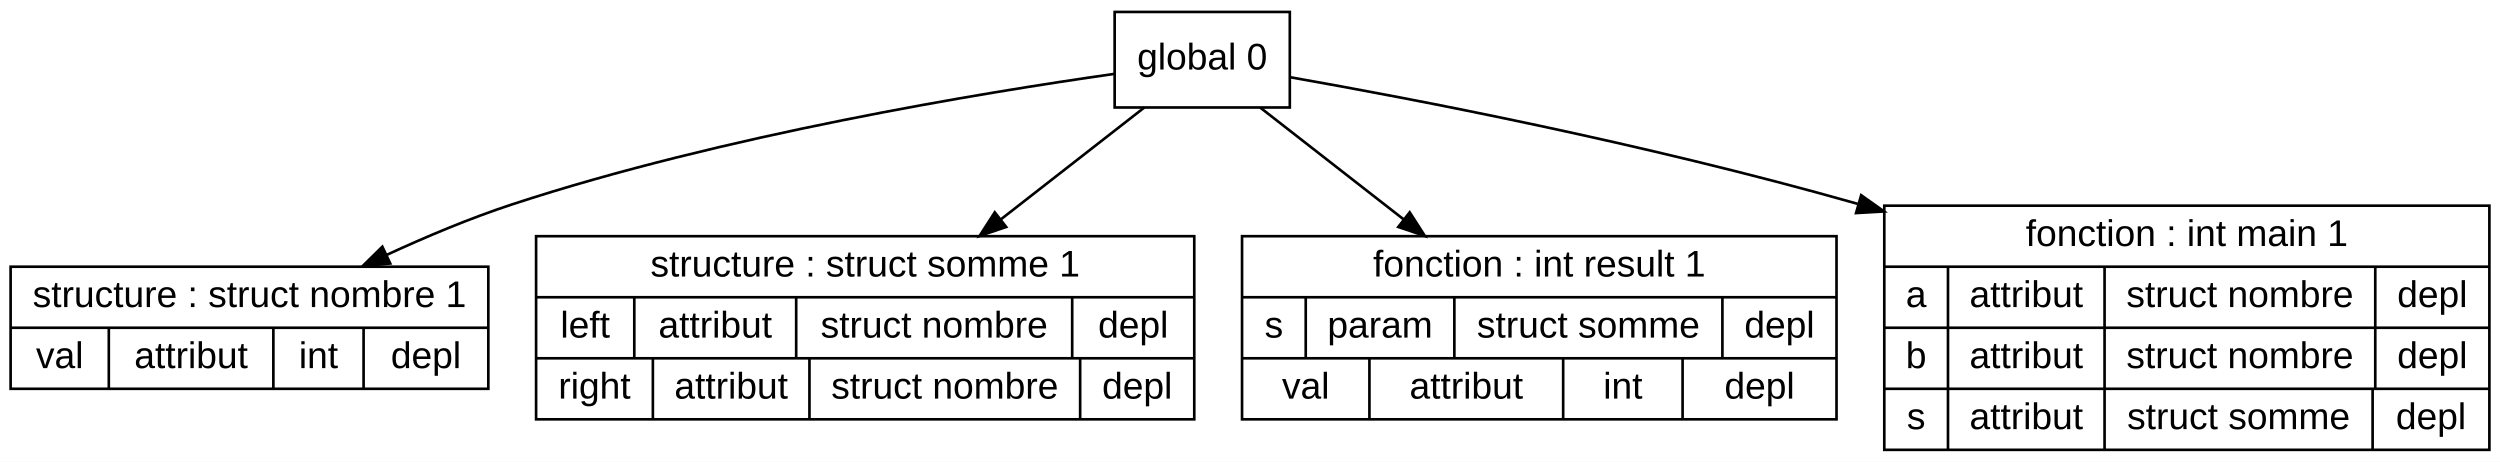
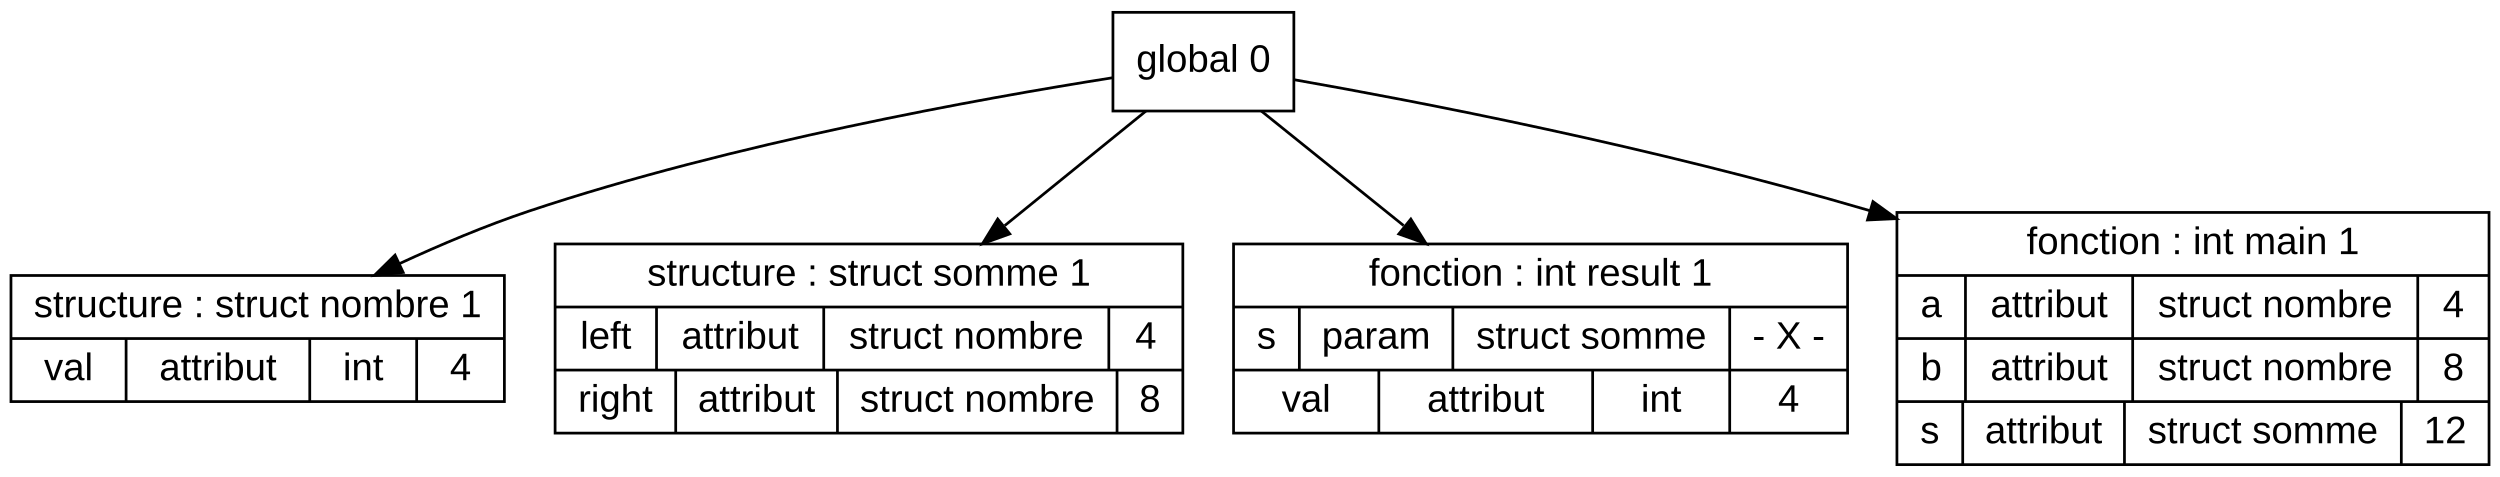
- <svg xmlns="http://www.w3.org/2000/svg" width="942pt" height="174pt" viewBox="0.00 0.00 942.00 174.00">
+ <svg xmlns="http://www.w3.org/2000/svg" width="912pt" height="174pt" viewBox="0.00 0.00 912.00 174.00">
  <g id="graph0" class="graph" transform="scale(1 1) rotate(0) translate(4 170)">
-     <polygon fill="white" stroke="transparent" points="-4,4 -4,-170 938,-170 938,4 -4,4" />
+     <polygon fill="white" stroke="transparent" points="-4,4 -4,-170 908,-170 908,4 -4,4" />
    <g id="node1" class="node">
      <polygon fill="none" stroke="black" points="0,-23.5 0,-69.5 180,-69.5 180,-23.5 0,-23.5" />
      <text text-anchor="middle" x="90" y="-54.3" font-family="Arial" font-size="14.00">structure : struct nombre 1</text>
      <polyline fill="none" stroke="black" points="0,-46.5 180,-46.5 " />
-       <text text-anchor="middle" x="18.5" y="-31.3" font-family="Arial" font-size="14.00">val</text>
-       <polyline fill="none" stroke="black" points="37,-23.5 37,-46.5 " />
-       <text text-anchor="middle" x="68" y="-31.3" font-family="Arial" font-size="14.00">attribut</text>
-       <polyline fill="none" stroke="black" points="99,-23.5 99,-46.5 " />
-       <text text-anchor="middle" x="116" y="-31.3" font-family="Arial" font-size="14.00">int</text>
-       <polyline fill="none" stroke="black" points="133,-23.5 133,-46.5 " />
-       <text text-anchor="middle" x="156.5" y="-31.3" font-family="Arial" font-size="14.00">depl</text>
+       <text text-anchor="middle" x="21" y="-31.3" font-family="Arial" font-size="14.00">val</text>
+       <polyline fill="none" stroke="black" points="42,-23.5 42,-46.5 " />
+       <text text-anchor="middle" x="75.5" y="-31.3" font-family="Arial" font-size="14.00">attribut</text>
+       <polyline fill="none" stroke="black" points="109,-23.5 109,-46.5 " />
+       <text text-anchor="middle" x="128.5" y="-31.3" font-family="Arial" font-size="14.00">int</text>
+       <polyline fill="none" stroke="black" points="148,-23.5 148,-46.5 " />
+       <text text-anchor="middle" x="164" y="-31.3" font-family="Arial" font-size="14.00">4</text>
    </g>
    <g id="node2" class="node">
-       <polygon fill="none" stroke="black" points="198,-12 198,-81 446,-81 446,-12 198,-12" />
-       <text text-anchor="middle" x="322" y="-65.8" font-family="Arial" font-size="14.00">structure : struct somme 1</text>
-       <polyline fill="none" stroke="black" points="198,-58 446,-58 " />
-       <text text-anchor="middle" x="216.5" y="-42.8" font-family="Arial" font-size="14.00">left</text>
-       <polyline fill="none" stroke="black" points="235,-35 235,-58 " />
-       <text text-anchor="middle" x="265.5" y="-42.8" font-family="Arial" font-size="14.00">attribut</text>
-       <polyline fill="none" stroke="black" points="296,-35 296,-58 " />
-       <text text-anchor="middle" x="348" y="-42.8" font-family="Arial" font-size="14.00">struct nombre</text>
-       <polyline fill="none" stroke="black" points="400,-35 400,-58 " />
-       <text text-anchor="middle" x="423" y="-42.8" font-family="Arial" font-size="14.00">depl</text>
-       <polyline fill="none" stroke="black" points="198,-35 446,-35 " />
-       <text text-anchor="middle" x="220" y="-19.8" font-family="Arial" font-size="14.00">right</text>
-       <polyline fill="none" stroke="black" points="242,-12 242,-35 " />
-       <text text-anchor="middle" x="271.5" y="-19.8" font-family="Arial" font-size="14.00">attribut</text>
-       <polyline fill="none" stroke="black" points="301,-12 301,-35 " />
-       <text text-anchor="middle" x="352" y="-19.8" font-family="Arial" font-size="14.00">struct nombre</text>
-       <polyline fill="none" stroke="black" points="403,-12 403,-35 " />
-       <text text-anchor="middle" x="424.5" y="-19.8" font-family="Arial" font-size="14.00">depl</text>
+       <polygon fill="none" stroke="black" points="198.5,-12 198.5,-81 427.5,-81 427.5,-12 198.5,-12" />
+       <text text-anchor="middle" x="313" y="-65.8" font-family="Arial" font-size="14.00">structure : struct somme 1</text>
+       <polyline fill="none" stroke="black" points="198.5,-58 427.5,-58 " />
+       <text text-anchor="middle" x="217" y="-42.8" font-family="Arial" font-size="14.00">left</text>
+       <polyline fill="none" stroke="black" points="235.5,-35 235.5,-58 " />
+       <text text-anchor="middle" x="266" y="-42.8" font-family="Arial" font-size="14.00">attribut</text>
+       <polyline fill="none" stroke="black" points="296.5,-35 296.5,-58 " />
+       <text text-anchor="middle" x="348.5" y="-42.8" font-family="Arial" font-size="14.00">struct nombre</text>
+       <polyline fill="none" stroke="black" points="400.5,-35 400.5,-58 " />
+       <text text-anchor="middle" x="414" y="-42.8" font-family="Arial" font-size="14.00">4</text>
+       <polyline fill="none" stroke="black" points="198.5,-35 427.5,-35 " />
+       <text text-anchor="middle" x="220.5" y="-19.8" font-family="Arial" font-size="14.00">right</text>
+       <polyline fill="none" stroke="black" points="242.5,-12 242.5,-35 " />
+       <text text-anchor="middle" x="272" y="-19.8" font-family="Arial" font-size="14.00">attribut</text>
+       <polyline fill="none" stroke="black" points="301.5,-12 301.5,-35 " />
+       <text text-anchor="middle" x="352.5" y="-19.8" font-family="Arial" font-size="14.00">struct nombre</text>
+       <polyline fill="none" stroke="black" points="403.5,-12 403.5,-35 " />
+       <text text-anchor="middle" x="415.5" y="-19.8" font-family="Arial" font-size="14.00">8</text>
    </g>
    <g id="node3" class="node">
-       <polygon fill="none" stroke="black" points="464,-12 464,-81 688,-81 688,-12 464,-12" />
-       <text text-anchor="middle" x="576" y="-65.8" font-family="Arial" font-size="14.00">fonction : int result 1</text>
-       <polyline fill="none" stroke="black" points="464,-58 688,-58 " />
-       <text text-anchor="middle" x="476" y="-42.8" font-family="Arial" font-size="14.00">s</text>
-       <polyline fill="none" stroke="black" points="488,-35 488,-58 " />
-       <text text-anchor="middle" x="516" y="-42.8" font-family="Arial" font-size="14.00">param</text>
-       <polyline fill="none" stroke="black" points="544,-35 544,-58 " />
-       <text text-anchor="middle" x="594.5" y="-42.8" font-family="Arial" font-size="14.00">struct somme</text>
-       <polyline fill="none" stroke="black" points="645,-35 645,-58 " />
-       <text text-anchor="middle" x="666.5" y="-42.8" font-family="Arial" font-size="14.00">depl</text>
-       <polyline fill="none" stroke="black" points="464,-35 688,-35 " />
-       <text text-anchor="middle" x="488" y="-19.8" font-family="Arial" font-size="14.00">val</text>
-       <polyline fill="none" stroke="black" points="512,-12 512,-35 " />
-       <text text-anchor="middle" x="548.5" y="-19.8" font-family="Arial" font-size="14.00">attribut</text>
-       <polyline fill="none" stroke="black" points="585,-12 585,-35 " />
-       <text text-anchor="middle" x="607.5" y="-19.8" font-family="Arial" font-size="14.00">int</text>
-       <polyline fill="none" stroke="black" points="630,-12 630,-35 " />
-       <text text-anchor="middle" x="659" y="-19.8" font-family="Arial" font-size="14.00">depl</text>
+       <polygon fill="none" stroke="black" points="446,-12 446,-81 670,-81 670,-12 446,-12" />
+       <text text-anchor="middle" x="558" y="-65.8" font-family="Arial" font-size="14.00">fonction : int result 1</text>
+       <polyline fill="none" stroke="black" points="446,-58 670,-58 " />
+       <text text-anchor="middle" x="458" y="-42.8" font-family="Arial" font-size="14.00">s</text>
+       <polyline fill="none" stroke="black" points="470,-35 470,-58 " />
+       <text text-anchor="middle" x="498" y="-42.8" font-family="Arial" font-size="14.00">param</text>
+       <polyline fill="none" stroke="black" points="526,-35 526,-58 " />
+       <text text-anchor="middle" x="576.5" y="-42.8" font-family="Arial" font-size="14.00">struct somme</text>
+       <polyline fill="none" stroke="black" points="627,-35 627,-58 " />
+       <text text-anchor="middle" x="648.5" y="-42.8" font-family="Arial" font-size="14.00">- X -</text>
+       <polyline fill="none" stroke="black" points="446,-35 670,-35 " />
+       <text text-anchor="middle" x="472.5" y="-19.8" font-family="Arial" font-size="14.00">val</text>
+       <polyline fill="none" stroke="black" points="499,-12 499,-35 " />
+       <text text-anchor="middle" x="538" y="-19.8" font-family="Arial" font-size="14.00">attribut</text>
+       <polyline fill="none" stroke="black" points="577,-12 577,-35 " />
+       <text text-anchor="middle" x="602" y="-19.8" font-family="Arial" font-size="14.00">int</text>
+       <polyline fill="none" stroke="black" points="627,-12 627,-35 " />
+       <text text-anchor="middle" x="648.5" y="-19.8" font-family="Arial" font-size="14.00">4</text>
    </g>
    <g id="node4" class="node">
-       <polygon fill="none" stroke="black" points="706,-0.5 706,-92.5 934,-92.5 934,-0.5 706,-0.5" />
-       <text text-anchor="middle" x="820" y="-77.3" font-family="Arial" font-size="14.00">fonction : int main 1</text>
-       <polyline fill="none" stroke="black" points="706,-69.5 934,-69.5 " />
-       <text text-anchor="middle" x="718" y="-54.3" font-family="Arial" font-size="14.00">a</text>
-       <polyline fill="none" stroke="black" points="730,-46.5 730,-69.5 " />
-       <text text-anchor="middle" x="759.5" y="-54.3" font-family="Arial" font-size="14.00">attribut</text>
-       <polyline fill="none" stroke="black" points="789,-46.5 789,-69.5 " />
-       <text text-anchor="middle" x="840" y="-54.3" font-family="Arial" font-size="14.00">struct nombre</text>
-       <polyline fill="none" stroke="black" points="891,-46.5 891,-69.5 " />
-       <text text-anchor="middle" x="912.5" y="-54.3" font-family="Arial" font-size="14.00">depl</text>
-       <polyline fill="none" stroke="black" points="706,-46.5 934,-46.5 " />
-       <text text-anchor="middle" x="718" y="-31.3" font-family="Arial" font-size="14.00">b</text>
-       <polyline fill="none" stroke="black" points="730,-23.5 730,-46.5 " />
-       <text text-anchor="middle" x="759.5" y="-31.3" font-family="Arial" font-size="14.00">attribut</text>
-       <polyline fill="none" stroke="black" points="789,-23.5 789,-46.5 " />
-       <text text-anchor="middle" x="840" y="-31.3" font-family="Arial" font-size="14.00">struct nombre</text>
-       <polyline fill="none" stroke="black" points="891,-23.5 891,-46.5 " />
-       <text text-anchor="middle" x="912.5" y="-31.3" font-family="Arial" font-size="14.00">depl</text>
-       <polyline fill="none" stroke="black" points="706,-23.5 934,-23.5 " />
-       <text text-anchor="middle" x="718" y="-8.3" font-family="Arial" font-size="14.00">s</text>
-       <polyline fill="none" stroke="black" points="730,-0.5 730,-23.5 " />
-       <text text-anchor="middle" x="759.5" y="-8.3" font-family="Arial" font-size="14.00">attribut</text>
-       <polyline fill="none" stroke="black" points="789,-0.5 789,-23.5 " />
-       <text text-anchor="middle" x="839.5" y="-8.3" font-family="Arial" font-size="14.00">struct somme</text>
-       <polyline fill="none" stroke="black" points="890,-0.5 890,-23.5 " />
-       <text text-anchor="middle" x="912" y="-8.3" font-family="Arial" font-size="14.00">depl</text>
+       <polygon fill="none" stroke="black" points="688,-0.5 688,-92.5 904,-92.5 904,-0.5 688,-0.5" />
+       <text text-anchor="middle" x="796" y="-77.3" font-family="Arial" font-size="14.00">fonction : int main 1</text>
+       <polyline fill="none" stroke="black" points="688,-69.5 904,-69.5 " />
+       <text text-anchor="middle" x="700.5" y="-54.3" font-family="Arial" font-size="14.00">a</text>
+       <polyline fill="none" stroke="black" points="713,-46.5 713,-69.5 " />
+       <text text-anchor="middle" x="743.5" y="-54.3" font-family="Arial" font-size="14.00">attribut</text>
+       <polyline fill="none" stroke="black" points="774,-46.5 774,-69.5 " />
+       <text text-anchor="middle" x="826" y="-54.3" font-family="Arial" font-size="14.00">struct nombre</text>
+       <polyline fill="none" stroke="black" points="878,-46.5 878,-69.5 " />
+       <text text-anchor="middle" x="891" y="-54.3" font-family="Arial" font-size="14.00">4</text>
+       <polyline fill="none" stroke="black" points="688,-46.5 904,-46.5 " />
+       <text text-anchor="middle" x="700.5" y="-31.3" font-family="Arial" font-size="14.00">b</text>
+       <polyline fill="none" stroke="black" points="713,-23.5 713,-46.5 " />
+       <text text-anchor="middle" x="743.5" y="-31.3" font-family="Arial" font-size="14.00">attribut</text>
+       <polyline fill="none" stroke="black" points="774,-23.5 774,-46.5 " />
+       <text text-anchor="middle" x="826" y="-31.3" font-family="Arial" font-size="14.00">struct nombre</text>
+       <polyline fill="none" stroke="black" points="878,-23.5 878,-46.5 " />
+       <text text-anchor="middle" x="891" y="-31.3" font-family="Arial" font-size="14.00">8</text>
+       <polyline fill="none" stroke="black" points="688,-23.5 904,-23.5 " />
+       <text text-anchor="middle" x="700" y="-8.3" font-family="Arial" font-size="14.00">s</text>
+       <polyline fill="none" stroke="black" points="712,-0.5 712,-23.5 " />
+       <text text-anchor="middle" x="741.5" y="-8.3" font-family="Arial" font-size="14.00">attribut</text>
+       <polyline fill="none" stroke="black" points="771,-0.5 771,-23.5 " />
+       <text text-anchor="middle" x="821.5" y="-8.3" font-family="Arial" font-size="14.00">struct somme</text>
+       <polyline fill="none" stroke="black" points="872,-0.5 872,-23.5 " />
+       <text text-anchor="middle" x="888" y="-8.3" font-family="Arial" font-size="14.00">12</text>
    </g>
    <g id="node5" class="node">
-       <polygon fill="none" stroke="black" points="416,-129.5 416,-165.5 482,-165.5 482,-129.5 416,-129.5" />
-       <text text-anchor="middle" x="449" y="-143.8" font-family="Arial" font-size="14.00">global 0</text>
+       <polygon fill="none" stroke="black" points="402,-129.5 402,-165.5 468,-165.5 468,-129.5 402,-129.5" />
+       <text text-anchor="middle" x="435" y="-143.8" font-family="Arial" font-size="14.00">global 0</text>
    </g>
    <g id="edge1" class="edge">
-       <path fill="none" stroke="black" d="M415.95,-142.17C365.95,-135.06 268.48,-119.06 189,-93 173.22,-87.83 156.62,-80.85 141.62,-73.92" />
-       <polygon fill="black" stroke="black" points="143.05,-70.72 132.51,-69.62 140.07,-77.05 143.05,-70.72" />
+       <path fill="none" stroke="black" d="M401.76,-141.62C353.91,-134.07 263.2,-117.79 189,-93 173.25,-87.74 156.66,-80.73 141.66,-73.8" />
+       <polygon fill="black" stroke="black" points="143.09,-70.61 132.55,-69.51 140.11,-76.94 143.09,-70.61" />
    </g>
    <g id="edge2" class="edge">
-       <path fill="none" stroke="black" d="M427.17,-129.48C412.27,-117.87 391.91,-101.99 373.06,-87.3" />
-       <polygon fill="black" stroke="black" points="375.13,-84.48 365.1,-81.09 370.83,-90 375.13,-84.48" />
+       <path fill="none" stroke="black" d="M414.03,-129.48C399.85,-117.98 380.5,-102.28 362.53,-87.7" />
+       <polygon fill="black" stroke="black" points="364.37,-84.68 354.4,-81.09 359.96,-90.11 364.37,-84.68" />
    </g>
    <g id="edge3" class="edge">
-       <path fill="none" stroke="black" d="M470.83,-129.48C485.73,-117.87 506.09,-101.99 524.94,-87.3" />
-       <polygon fill="black" stroke="black" points="527.17,-90 532.9,-81.09 522.87,-84.48 527.17,-90" />
+       <path fill="none" stroke="black" d="M456.14,-129.48C470.44,-117.98 489.94,-102.28 508.06,-87.7" />
+       <polygon fill="black" stroke="black" points="510.67,-90.09 516.26,-81.09 506.28,-84.64 510.67,-90.09" />
    </g>
    <g id="edge4" class="edge">
-       <path fill="none" stroke="black" d="M482.27,-140.87C528.34,-132.75 614.25,-116.39 695.99,-93.18" />
-       <polygon fill="black" stroke="black" points="697.29,-96.45 705.93,-90.32 695.36,-89.72 697.29,-96.45" />
+       <path fill="none" stroke="black" d="M468.17,-140.91C513.66,-132.89 597.98,-116.71 678.1,-93.15" />
+       <polygon fill="black" stroke="black" points="679.26,-96.46 687.84,-90.24 677.26,-89.75 679.26,-96.46" />
    </g>
  </g>
</svg>
